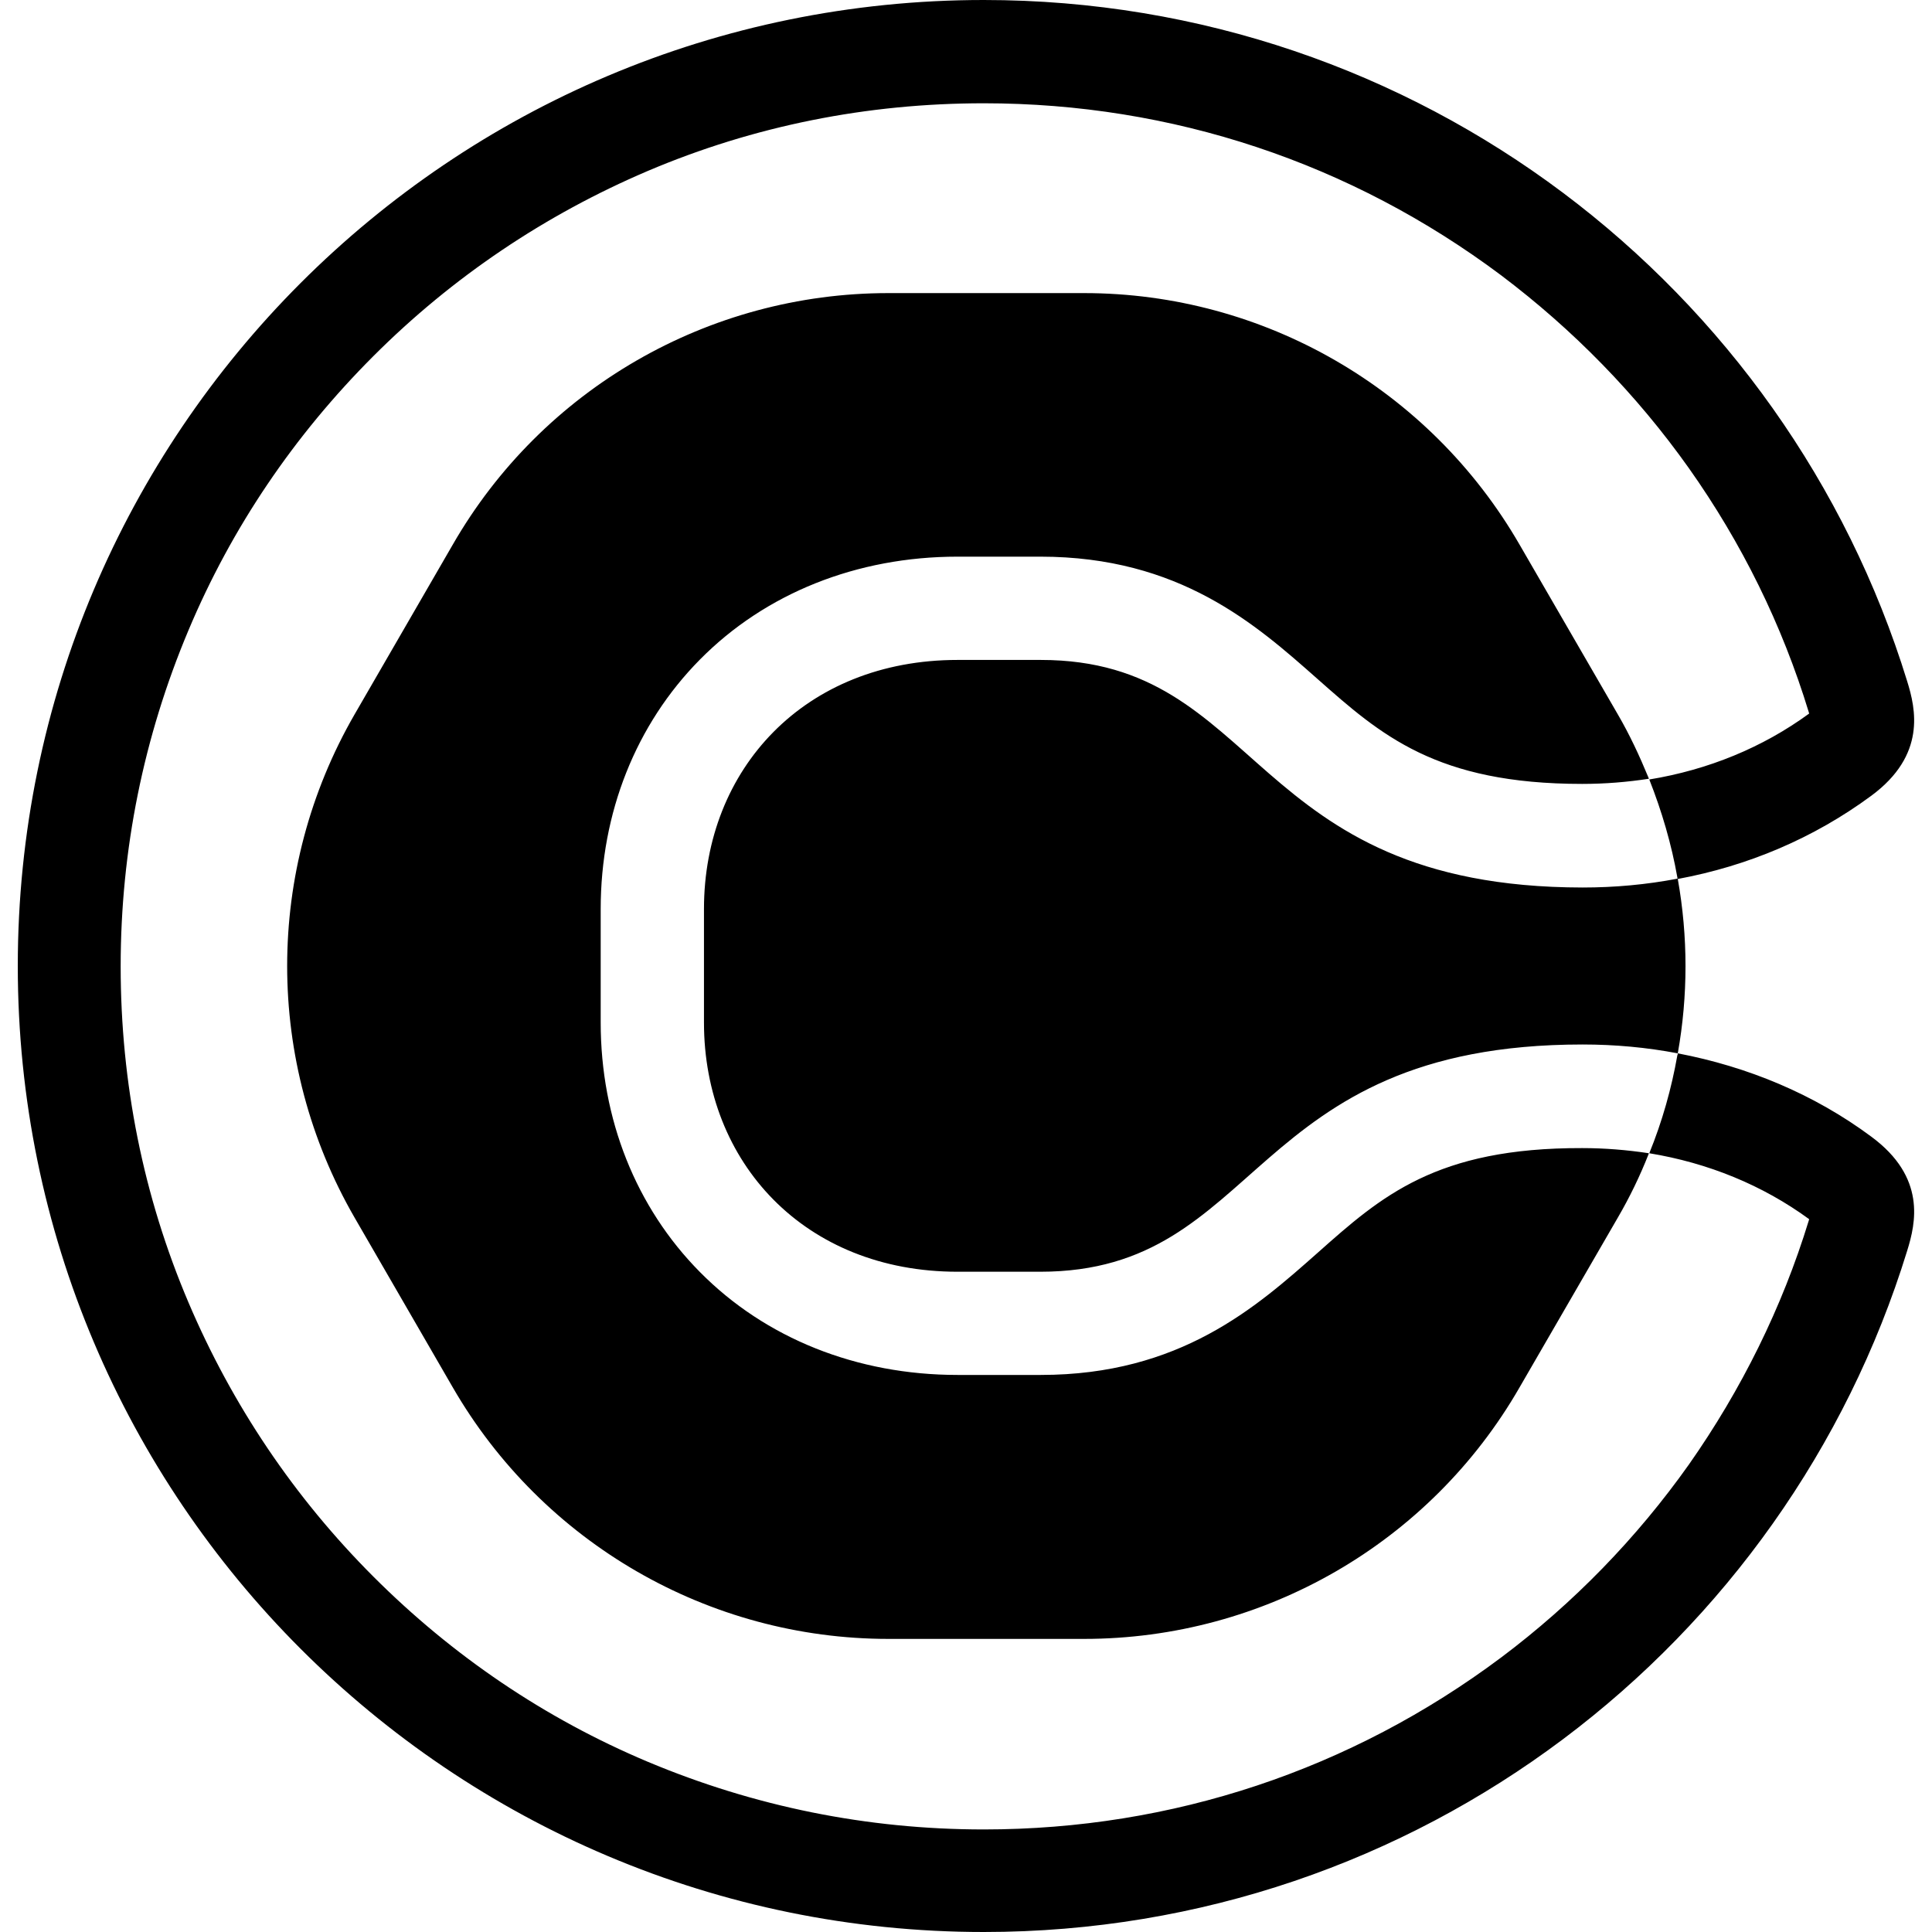
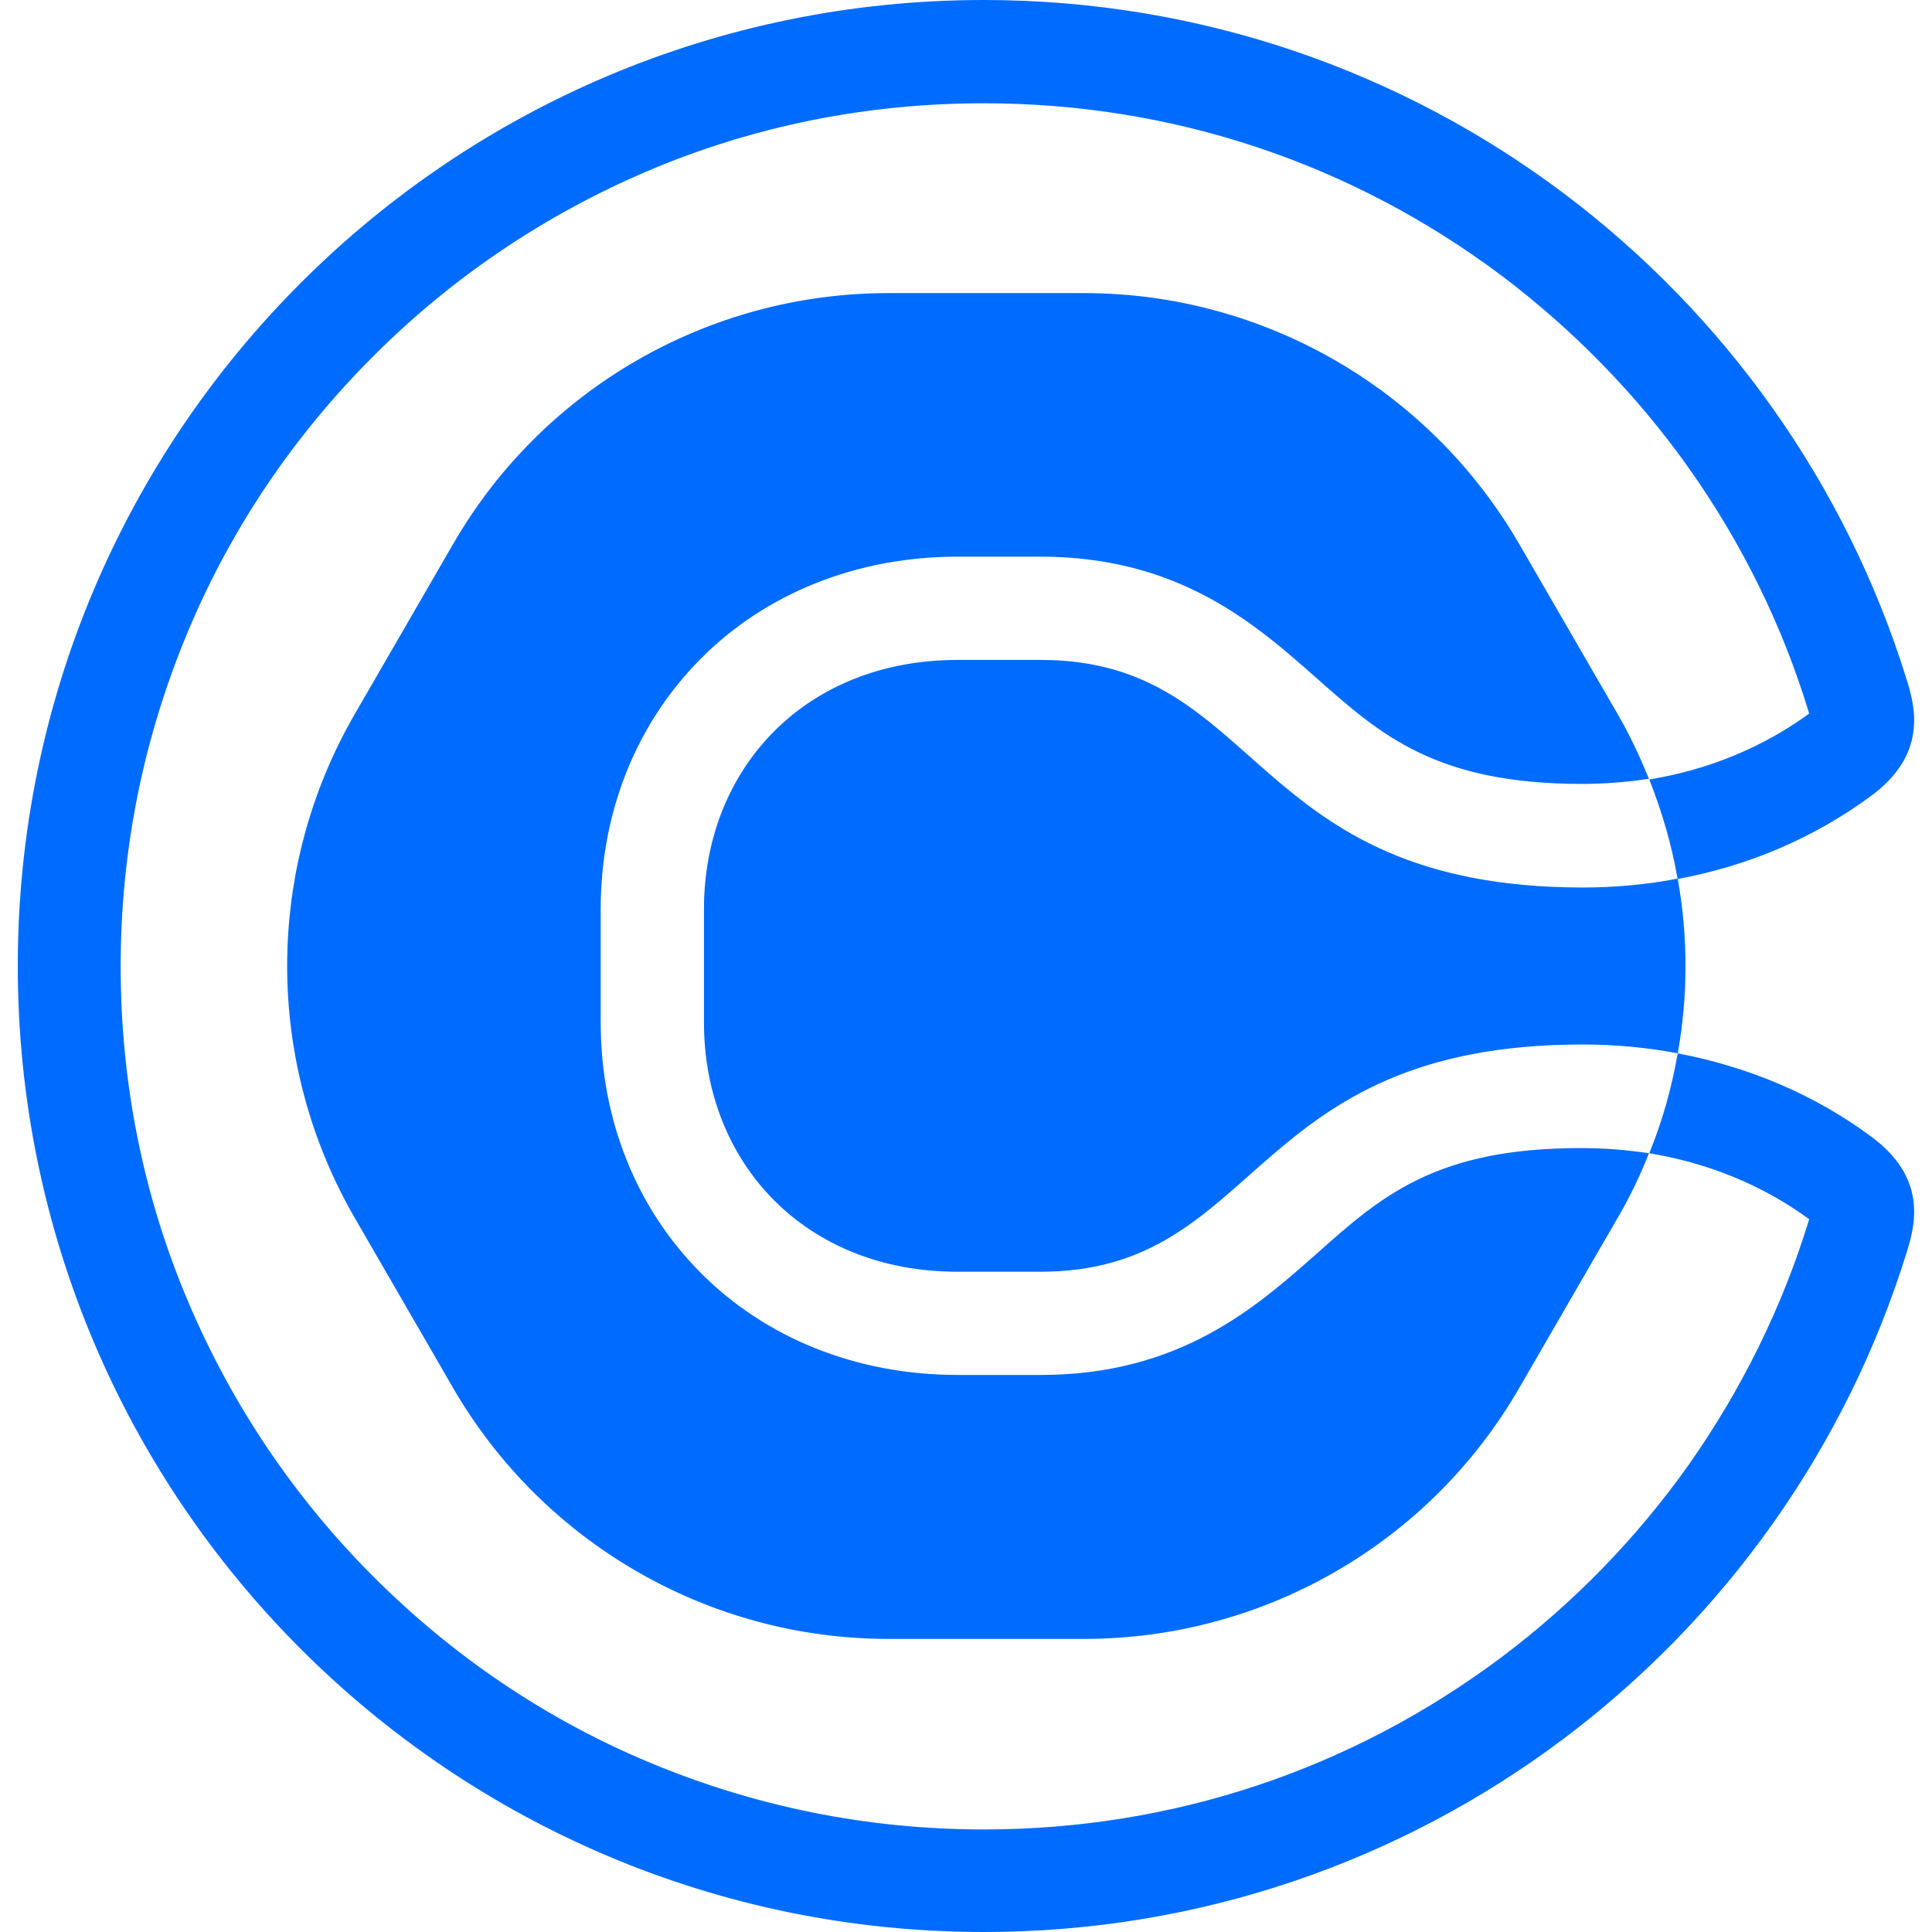
- <svg xmlns="http://www.w3.org/2000/svg" role="img" viewBox="0 0 24 24">
+ <svg xmlns="http://www.w3.org/2000/svg" fill="#006BFF" role="img" viewBox="0 0 24 24">
  <path d="M19.655 14.262c.281 0 .557.023.828.064 0 .005-.005.01-.005.014-.105.267-.234.534-.381.786l-1.219 2.106c-1.112 1.936-3.177 3.127-5.411 3.127h-2.432c-2.23 0-4.294-1.191-5.412-3.127l-1.218-2.106a6.251 6.251 0 0 1 0-6.252l1.218-2.106C6.736 4.832 8.8 3.641 11.035 3.641h2.432c2.23 0 4.294 1.191 5.411 3.127l1.219 2.106c.147.252.271.519.381.786 0 .004.005.009.005.014-.267.041-.543.064-.828.064-1.816 0-2.501-.607-3.291-1.306-.764-.676-1.711-1.517-3.44-1.517h-1.029c-1.251 0-2.387.455-3.2 1.278-.796.805-1.233 1.904-1.233 3.099v1.411c0 1.196.437 2.295 1.233 3.099.813.823 1.949 1.278 3.2 1.278h1.034c1.729 0 2.676-.841 3.439-1.517.791-.703 1.471-1.306 3.287-1.301Zm.005-3.237c.399 0 .794-.036 1.179-.11-.002-.004-.002-.01-.002-.014-.073-.414-.193-.823-.349-1.218.731-.12 1.407-.396 1.986-.819 0-.004-.005-.013-.005-.018-.331-1.085-.832-2.101-1.489-3.03-.649-.915-1.435-1.719-2.331-2.395-1.867-1.398-4.088-2.138-6.428-2.138-1.448 0-2.855.28-4.175.841-1.273.543-2.423 1.315-3.407 2.299S2.878 6.552 2.341 7.83c-.557 1.324-.842 2.726-.842 4.175 0 1.448.281 2.855.842 4.174.542 1.274 1.314 2.423 2.298 3.407s2.129 1.761 3.407 2.299c1.324.556 2.727.841 4.175.841 2.34 0 4.561-.74 6.428-2.137a10.815 10.815 0 0 0 2.331-2.396c.652-.929 1.158-1.949 1.489-3.03 0-.004.005-.014.005-.018-.579-.423-1.255-.699-1.986-.819.161-.395.276-.804.349-1.218.005-.009.005-.014.005-.023.869.166 1.692.506 2.404 1.035.685.505.552 1.075.446 1.416C22.184 20.437 17.619 24 12.221 24c-6.625 0-12-5.375-12-12s5.37-12 12-12c5.398 0 9.963 3.563 11.471 8.464.106.341.239.915-.446 1.421-.717.529-1.535.873-2.404 1.034.128.716.128 1.45 0 2.166-.387-.074-.782-.11-1.182-.11-4.184 0-3.968 2.823-6.736 2.823h-1.029c-1.899 0-3.15-1.357-3.15-3.095v-1.411c0-1.738 1.251-3.094 3.15-3.094h1.034c2.768 0 2.552 2.823 6.731 2.827Z" />
</svg>
